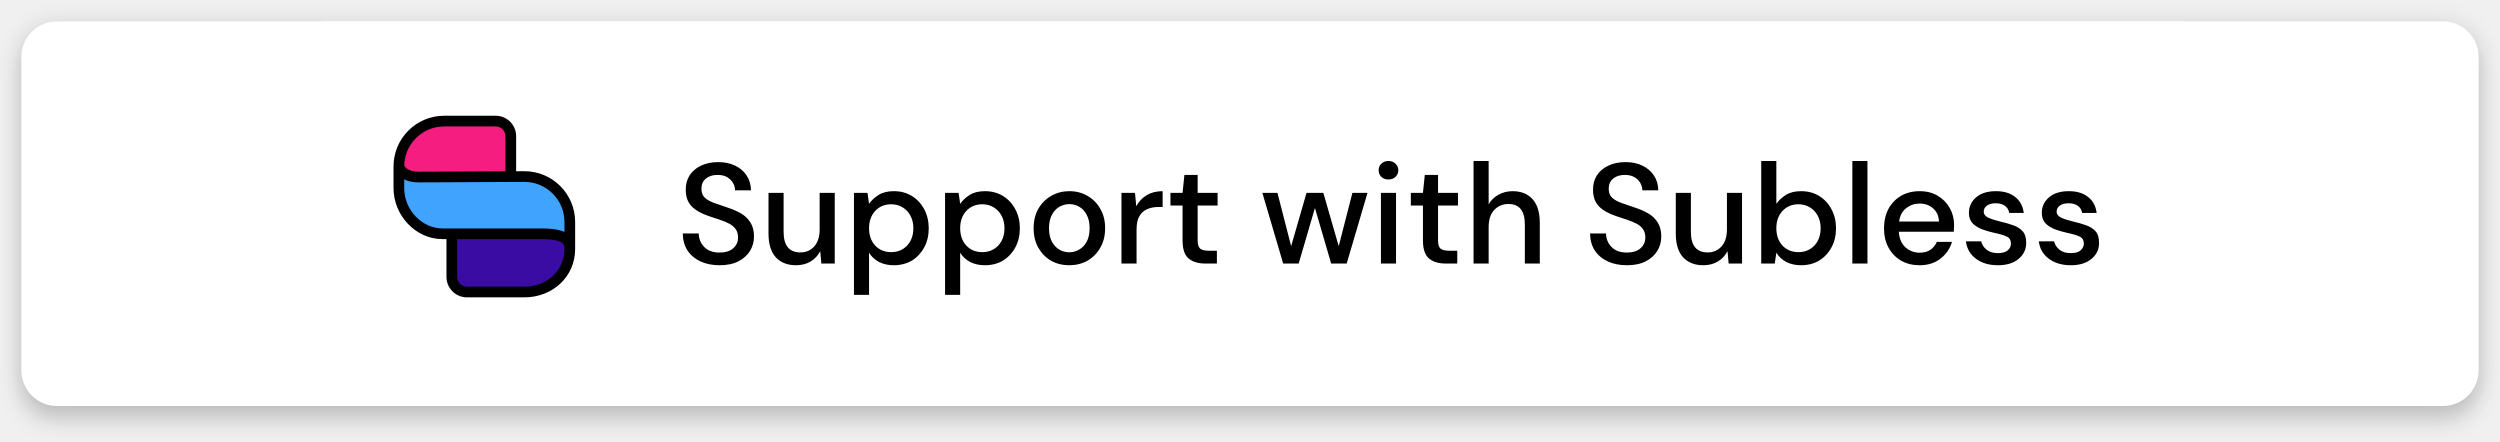
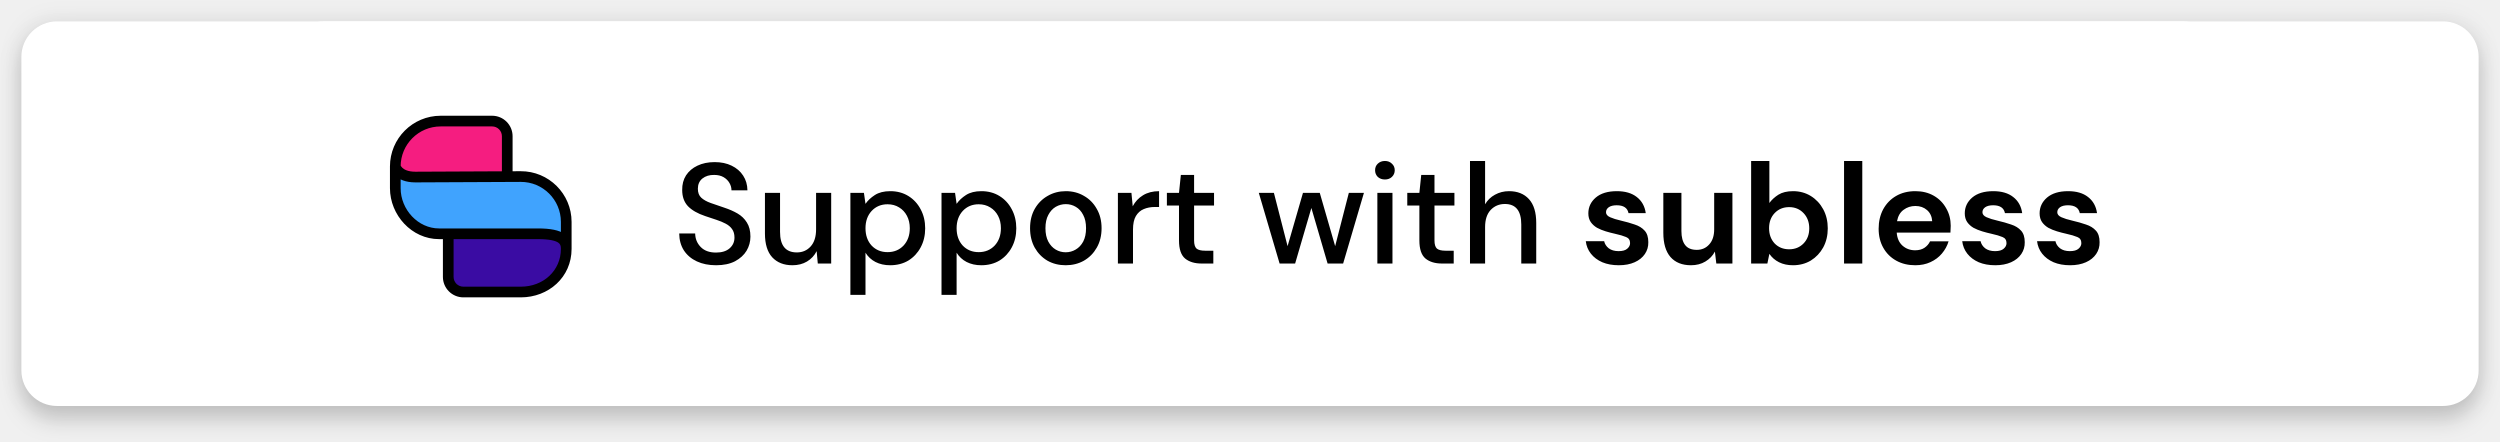
<svg xmlns="http://www.w3.org/2000/svg" width="351" height="62" viewBox="0 0 351 62" fill="none">
  <g filter="url(#filter0_dd_469_1550)">
    <rect x="3" y="3" width="345" height="54" rx="5" fill="white" />
-     <rect x="41" y="3" width="270" height="54" rx="5" fill="white" />
-     <path d="M63.645 37.788C63.645 39.445 64.989 40.788 66.645 40.788H73.96C76.944 40.788 79.362 38.369 79.362 35.385V32.93H65.398C64.43 32.93 63.645 33.714 63.645 34.682V37.788Z" fill="#3A0CA3" />
-     <path d="M56.425 24.858H74.173C77.156 24.858 79.575 27.277 79.575 30.261V32.717H61.828C58.844 32.717 56.425 30.298 56.425 27.314V24.858Z" fill="#40A3FE" />
-     <path d="M72.355 20.504C72.355 18.569 70.785 17 68.85 17H62.04C59.056 17 56.638 19.419 56.638 22.403V24.858H70.602C71.57 24.858 72.355 24.074 72.355 23.106V20.504Z" fill="#F51D80" />
-     <path d="M73.596 24.788L73.592 24.038L73.592 24.038L73.596 24.788ZM62.372 17.75H69.593V16.25H62.372V17.75ZM56.75 25.651V23.372H55.25V25.651H56.75ZM69.593 17.75C70.352 17.75 70.967 18.365 70.967 19.124H72.467C72.467 17.537 71.18 16.25 69.593 16.25V17.75ZM62.372 16.25C58.438 16.25 55.25 19.439 55.25 23.372H56.75C56.75 20.267 59.267 17.75 62.372 17.75V16.25ZM73.628 40.25H65.558V41.75H73.628V40.25ZM64.184 38.876V32.823H62.684V38.876H64.184ZM65.558 40.25C64.799 40.25 64.184 39.635 64.184 38.876H62.684C62.684 40.463 63.97 41.75 65.558 41.75V40.25ZM73.628 41.75C77.51 41.75 80.75 38.93 80.75 34.947H79.25C79.25 38.002 76.784 40.25 73.628 40.25V41.75ZM58.817 24.108C57.754 24.108 57.241 23.792 57 23.567C56.873 23.448 56.8 23.334 56.761 23.259C56.741 23.221 56.73 23.193 56.726 23.18C56.723 23.174 56.723 23.172 56.723 23.174C56.724 23.175 56.724 23.177 56.725 23.18C56.726 23.182 56.726 23.184 56.727 23.186C56.727 23.187 56.727 23.189 56.728 23.19C56.728 23.191 56.728 23.191 56.728 23.192C56.728 23.192 56.728 23.193 56.728 23.193C56.728 23.194 56.729 23.194 56 23.372C55.271 23.549 55.272 23.55 55.272 23.55C55.272 23.55 55.272 23.551 55.272 23.552C55.272 23.552 55.272 23.553 55.273 23.554C55.273 23.556 55.273 23.557 55.274 23.559C55.275 23.563 55.276 23.567 55.277 23.572C55.279 23.581 55.282 23.591 55.286 23.603C55.293 23.627 55.303 23.656 55.315 23.691C55.34 23.759 55.377 23.848 55.429 23.949C55.535 24.153 55.706 24.41 55.976 24.663C56.53 25.181 57.426 25.608 58.817 25.608V24.108ZM62.143 33.573H76.035V32.073H62.143V33.573ZM76.035 33.573C77.726 33.573 78.519 33.818 78.883 34.068C79.158 34.257 79.25 34.493 79.25 34.947H80.75C80.75 34.242 80.581 33.416 79.733 32.833C78.975 32.31 77.786 32.073 76.035 32.073V33.573ZM55.25 23.372V26.419H56.75V23.372H55.25ZM73.6 25.538C76.717 25.521 79.25 28.043 79.25 31.161H80.75C80.75 27.212 77.541 24.017 73.592 24.038L73.6 25.538ZM62.143 32.073C59.203 32.073 56.75 29.439 56.75 26.419H55.25C55.25 30.186 58.296 33.573 62.143 33.573V32.073ZM80.75 34.947V31.161H79.25V34.947H80.75ZM73.592 24.038C73.04 24.041 72.295 24.044 71.713 24.047L71.721 25.547C72.276 25.544 73.072 25.541 73.6 25.538L73.592 24.038ZM71.713 24.047C66.314 24.076 60.175 24.108 58.817 24.108V25.608C60.18 25.608 66.325 25.576 71.721 25.547L71.713 24.047ZM70.967 19.124V24.797H72.467V19.124H70.967Z" fill="black" />
-     <path d="M101.04 37.24C100.013 37.24 99.113 37.06 98.34 36.7C97.567 36.34 96.96 35.827 96.52 35.16C96.093 34.493 95.873 33.7 95.86 32.78H98.1C98.113 33.527 98.373 34.16 98.88 34.68C99.387 35.2 100.1 35.46 101.02 35.46C101.833 35.46 102.467 35.267 102.92 34.88C103.387 34.48 103.62 33.973 103.62 33.36C103.62 32.867 103.507 32.467 103.28 32.16C103.067 31.853 102.767 31.6 102.38 31.4C102.007 31.2 101.573 31.02 101.08 30.86C100.587 30.7 100.067 30.527 99.52 30.34C98.44 29.98 97.627 29.513 97.08 28.94C96.547 28.367 96.28 27.613 96.28 26.68C96.267 25.893 96.447 25.207 96.82 24.62C97.207 24.033 97.74 23.58 98.42 23.26C99.113 22.927 99.92 22.76 100.84 22.76C101.747 22.76 102.54 22.927 103.22 23.26C103.913 23.593 104.453 24.06 104.84 24.66C105.227 25.247 105.427 25.933 105.44 26.72H103.2C103.2 26.36 103.107 26.02 102.92 25.7C102.733 25.367 102.46 25.093 102.1 24.88C101.74 24.667 101.3 24.56 100.78 24.56C100.113 24.547 99.56 24.713 99.12 25.06C98.693 25.407 98.48 25.887 98.48 26.5C98.48 27.047 98.64 27.467 98.96 27.76C99.28 28.053 99.72 28.3 100.28 28.5C100.84 28.687 101.48 28.907 102.2 29.16C102.893 29.387 103.513 29.66 104.06 29.98C104.607 30.3 105.04 30.72 105.36 31.24C105.693 31.76 105.86 32.42 105.86 33.22C105.86 33.927 105.68 34.587 105.32 35.2C104.96 35.8 104.42 36.293 103.7 36.68C102.98 37.053 102.093 37.24 101.04 37.24ZM111.758 37.24C110.558 37.24 109.611 36.867 108.918 36.12C108.238 35.373 107.898 34.26 107.898 32.78V27.08H110.018V32.56C110.018 34.48 110.804 35.44 112.378 35.44C113.164 35.44 113.811 35.16 114.318 34.6C114.824 34.04 115.078 33.24 115.078 32.2V27.08H117.198V37H115.318L115.158 35.26C114.851 35.873 114.398 36.36 113.798 36.72C113.211 37.067 112.531 37.24 111.758 37.24ZM119.895 41.4V27.08H121.795L122.015 28.62C122.335 28.153 122.775 27.74 123.335 27.38C123.895 27.02 124.615 26.84 125.495 26.84C126.455 26.84 127.301 27.067 128.035 27.52C128.768 27.973 129.341 28.593 129.755 29.38C130.181 30.167 130.395 31.06 130.395 32.06C130.395 33.06 130.181 33.953 129.755 34.74C129.341 35.513 128.768 36.127 128.035 36.58C127.301 37.02 126.448 37.24 125.475 37.24C124.701 37.24 124.015 37.087 123.415 36.78C122.828 36.473 122.361 36.04 122.015 35.48V41.4H119.895ZM125.115 35.4C126.021 35.4 126.768 35.093 127.355 34.48C127.941 33.853 128.235 33.04 128.235 32.04C128.235 31.387 128.101 30.807 127.835 30.3C127.568 29.793 127.201 29.4 126.735 29.12C126.268 28.827 125.728 28.68 125.115 28.68C124.208 28.68 123.461 28.993 122.875 29.62C122.301 30.247 122.015 31.053 122.015 32.04C122.015 33.04 122.301 33.853 122.875 34.48C123.461 35.093 124.208 35.4 125.115 35.4ZM132.688 41.4V27.08H134.588L134.808 28.62C135.128 28.153 135.568 27.74 136.128 27.38C136.688 27.02 137.408 26.84 138.288 26.84C139.248 26.84 140.094 27.067 140.828 27.52C141.561 27.973 142.134 28.593 142.548 29.38C142.974 30.167 143.188 31.06 143.188 32.06C143.188 33.06 142.974 33.953 142.548 34.74C142.134 35.513 141.561 36.127 140.828 36.58C140.094 37.02 139.241 37.24 138.268 37.24C137.494 37.24 136.808 37.087 136.208 36.78C135.621 36.473 135.154 36.04 134.808 35.48V41.4H132.688ZM137.908 35.4C138.814 35.4 139.561 35.093 140.148 34.48C140.734 33.853 141.028 33.04 141.028 32.04C141.028 31.387 140.894 30.807 140.628 30.3C140.361 29.793 139.994 29.4 139.528 29.12C139.061 28.827 138.521 28.68 137.908 28.68C137.001 28.68 136.254 28.993 135.668 29.62C135.094 30.247 134.808 31.053 134.808 32.04C134.808 33.04 135.094 33.853 135.668 34.48C136.254 35.093 137.001 35.4 137.908 35.4ZM150.121 37.24C149.174 37.24 148.321 37.027 147.561 36.6C146.814 36.16 146.221 35.553 145.781 34.78C145.341 33.993 145.121 33.08 145.121 32.04C145.121 31 145.341 30.093 145.781 29.32C146.234 28.533 146.841 27.927 147.601 27.5C148.361 27.06 149.207 26.84 150.141 26.84C151.087 26.84 151.934 27.06 152.681 27.5C153.441 27.927 154.041 28.533 154.481 29.32C154.934 30.093 155.161 31 155.161 32.04C155.161 33.08 154.934 33.993 154.481 34.78C154.041 35.553 153.441 36.16 152.681 36.6C151.921 37.027 151.067 37.24 150.121 37.24ZM150.121 35.42C150.627 35.42 151.094 35.293 151.521 35.04C151.961 34.787 152.314 34.413 152.581 33.92C152.847 33.413 152.981 32.787 152.981 32.04C152.981 31.293 152.847 30.673 152.581 30.18C152.327 29.673 151.981 29.293 151.541 29.04C151.114 28.787 150.647 28.66 150.141 28.66C149.634 28.66 149.161 28.787 148.721 29.04C148.294 29.293 147.947 29.673 147.681 30.18C147.414 30.673 147.281 31.293 147.281 32.04C147.281 32.787 147.414 33.413 147.681 33.92C147.947 34.413 148.294 34.787 148.721 35.04C149.147 35.293 149.614 35.42 150.121 35.42ZM157.453 37V27.08H159.353L159.533 28.96C159.88 28.307 160.36 27.793 160.973 27.42C161.6 27.033 162.353 26.84 163.233 26.84V29.06H162.653C162.067 29.06 161.54 29.16 161.073 29.36C160.62 29.547 160.253 29.873 159.973 30.34C159.707 30.793 159.573 31.427 159.573 32.24V37H157.453ZM169.211 37C168.238 37 167.464 36.767 166.891 36.3C166.318 35.82 166.031 34.973 166.031 33.76V28.86H164.331V27.08H166.031L166.291 24.56H168.151V27.08H170.951V28.86H168.151V33.76C168.151 34.307 168.264 34.687 168.491 34.9C168.731 35.1 169.138 35.2 169.711 35.2H170.851V37H169.211ZM180.156 37L177.236 27.08H179.356L181.276 34.56L183.436 27.08H185.796L187.956 34.56L189.876 27.08H191.996L189.076 37H186.896L184.616 29.2L182.336 37H180.156ZM194.942 25.2C194.542 25.2 194.209 25.08 193.942 24.84C193.689 24.587 193.562 24.273 193.562 23.9C193.562 23.527 193.689 23.22 193.942 22.98C194.209 22.727 194.542 22.6 194.942 22.6C195.342 22.6 195.669 22.727 195.922 22.98C196.189 23.22 196.322 23.527 196.322 23.9C196.322 24.273 196.189 24.587 195.922 24.84C195.669 25.08 195.342 25.2 194.942 25.2ZM193.882 37V27.08H196.002V37H193.882ZM202.961 37C201.988 37 201.214 36.767 200.641 36.3C200.068 35.82 199.781 34.973 199.781 33.76V28.86H198.081V27.08H199.781L200.041 24.56H201.901V27.08H204.701V28.86H201.901V33.76C201.901 34.307 202.014 34.687 202.241 34.9C202.481 35.1 202.888 35.2 203.461 35.2H204.601V37H202.961ZM206.887 37V22.6H209.007V28.68C209.34 28.107 209.8 27.66 210.387 27.34C210.987 27.007 211.647 26.84 212.367 26.84C213.554 26.84 214.487 27.213 215.167 27.96C215.847 28.707 216.187 29.82 216.187 31.3V37H214.087V31.52C214.087 29.6 213.32 28.64 211.787 28.64C210.987 28.64 210.32 28.92 209.787 29.48C209.267 30.04 209.007 30.84 209.007 31.88V37H206.887ZM228.423 37.24C227.396 37.24 226.496 37.06 225.723 36.7C224.949 36.34 224.343 35.827 223.903 35.16C223.476 34.493 223.256 33.7 223.243 32.78H225.483C225.496 33.527 225.756 34.16 226.263 34.68C226.769 35.2 227.483 35.46 228.403 35.46C229.216 35.46 229.849 35.267 230.303 34.88C230.769 34.48 231.003 33.973 231.003 33.36C231.003 32.867 230.889 32.467 230.663 32.16C230.449 31.853 230.149 31.6 229.763 31.4C229.389 31.2 228.956 31.02 228.463 30.86C227.969 30.7 227.449 30.527 226.903 30.34C225.823 29.98 225.009 29.513 224.463 28.94C223.929 28.367 223.663 27.613 223.663 26.68C223.649 25.893 223.829 25.207 224.203 24.62C224.589 24.033 225.123 23.58 225.803 23.26C226.496 22.927 227.303 22.76 228.223 22.76C229.129 22.76 229.923 22.927 230.603 23.26C231.296 23.593 231.836 24.06 232.223 24.66C232.609 25.247 232.809 25.933 232.823 26.72H230.583C230.583 26.36 230.489 26.02 230.303 25.7C230.116 25.367 229.843 25.093 229.483 24.88C229.123 24.667 228.683 24.56 228.163 24.56C227.496 24.547 226.943 24.713 226.503 25.06C226.076 25.407 225.863 25.887 225.863 26.5C225.863 27.047 226.023 27.467 226.343 27.76C226.663 28.053 227.103 28.3 227.663 28.5C228.223 28.687 228.863 28.907 229.583 29.16C230.276 29.387 230.896 29.66 231.443 29.98C231.989 30.3 232.423 30.72 232.743 31.24C233.076 31.76 233.243 32.42 233.243 33.22C233.243 33.927 233.063 34.587 232.703 35.2C232.343 35.8 231.803 36.293 231.083 36.68C230.363 37.053 229.476 37.24 228.423 37.24ZM239.141 37.24C237.941 37.24 236.994 36.867 236.301 36.12C235.621 35.373 235.281 34.26 235.281 32.78V27.08H237.401V32.56C237.401 34.48 238.187 35.44 239.761 35.44C240.547 35.44 241.194 35.16 241.701 34.6C242.207 34.04 242.461 33.24 242.461 32.2V27.08H244.581V37H242.701L242.541 35.26C242.234 35.873 241.781 36.36 241.181 36.72C240.594 37.067 239.914 37.24 239.141 37.24ZM252.858 37.24C252.084 37.24 251.398 37.087 250.798 36.78C250.211 36.473 249.744 36.04 249.398 35.48L249.178 37H247.278V22.6H249.398V28.62C249.718 28.153 250.158 27.74 250.718 27.38C251.278 27.02 251.998 26.84 252.878 26.84C253.838 26.84 254.684 27.067 255.418 27.52C256.151 27.973 256.724 28.593 257.138 29.38C257.564 30.167 257.778 31.06 257.778 32.06C257.778 33.06 257.564 33.953 257.138 34.74C256.724 35.513 256.151 36.127 255.418 36.58C254.684 37.02 253.831 37.24 252.858 37.24ZM252.498 35.4C253.404 35.4 254.151 35.093 254.738 34.48C255.324 33.853 255.618 33.04 255.618 32.04C255.618 31.387 255.484 30.807 255.218 30.3C254.951 29.793 254.584 29.4 254.118 29.12C253.651 28.827 253.111 28.68 252.498 28.68C251.591 28.68 250.844 28.993 250.258 29.62C249.684 30.247 249.398 31.053 249.398 32.04C249.398 33.04 249.684 33.853 250.258 34.48C250.844 35.093 251.591 35.4 252.498 35.4ZM260.07 37V22.6H262.19V37H260.07ZM269.515 37.24C268.542 37.24 267.675 37.027 266.915 36.6C266.168 36.16 265.582 35.553 265.155 34.78C264.728 34.007 264.515 33.107 264.515 32.08C264.515 31.04 264.722 30.127 265.135 29.34C265.562 28.553 266.148 27.94 266.895 27.5C267.655 27.06 268.535 26.84 269.535 26.84C270.508 26.84 271.355 27.06 272.075 27.5C272.795 27.927 273.355 28.5 273.755 29.22C274.155 29.94 274.355 30.733 274.355 31.6C274.355 31.733 274.348 31.88 274.335 32.04C274.335 32.187 274.328 32.353 274.315 32.54H266.595C266.662 33.5 266.975 34.233 267.535 34.74C268.108 35.233 268.768 35.48 269.515 35.48C270.115 35.48 270.615 35.347 271.015 35.08C271.428 34.8 271.735 34.427 271.935 33.96H274.055C273.788 34.893 273.255 35.673 272.455 36.3C271.668 36.927 270.688 37.24 269.515 37.24ZM269.515 28.58C268.808 28.58 268.182 28.793 267.635 29.22C267.088 29.633 266.755 30.26 266.635 31.1H272.235C272.195 30.327 271.922 29.713 271.415 29.26C270.908 28.807 270.275 28.58 269.515 28.58ZM280.515 37.24C279.262 37.24 278.228 36.933 277.415 36.32C276.602 35.707 276.135 34.893 276.015 33.88H278.155C278.262 34.333 278.515 34.727 278.915 35.06C279.315 35.38 279.842 35.54 280.495 35.54C281.135 35.54 281.602 35.407 281.895 35.14C282.188 34.873 282.335 34.567 282.335 34.22C282.335 33.713 282.128 33.373 281.715 33.2C281.315 33.013 280.755 32.847 280.035 32.7C279.475 32.58 278.915 32.42 278.355 32.22C277.808 32.02 277.348 31.74 276.975 31.38C276.615 31.007 276.435 30.507 276.435 29.88C276.435 29.013 276.768 28.293 277.435 27.72C278.102 27.133 279.035 26.84 280.235 26.84C281.342 26.84 282.235 27.107 282.915 27.64C283.608 28.173 284.015 28.927 284.135 29.9H282.095C282.028 29.473 281.828 29.14 281.495 28.9C281.175 28.66 280.742 28.54 280.195 28.54C279.662 28.54 279.248 28.653 278.955 28.88C278.662 29.093 278.515 29.373 278.515 29.72C278.515 30.067 278.715 30.34 279.115 30.54C279.528 30.74 280.068 30.92 280.735 31.08C281.402 31.227 282.015 31.4 282.575 31.6C283.148 31.787 283.608 32.067 283.955 32.44C284.302 32.813 284.475 33.36 284.475 34.08C284.488 34.987 284.135 35.74 283.415 36.34C282.708 36.94 281.742 37.24 280.515 37.24ZM290.749 37.24C289.496 37.24 288.463 36.933 287.649 36.32C286.836 35.707 286.369 34.893 286.249 33.88H288.389C288.496 34.333 288.749 34.727 289.149 35.06C289.549 35.38 290.076 35.54 290.729 35.54C291.369 35.54 291.836 35.407 292.129 35.14C292.423 34.873 292.569 34.567 292.569 34.22C292.569 33.713 292.363 33.373 291.949 33.2C291.549 33.013 290.989 32.847 290.269 32.7C289.709 32.58 289.149 32.42 288.589 32.22C288.043 32.02 287.583 31.74 287.209 31.38C286.849 31.007 286.669 30.507 286.669 29.88C286.669 29.013 287.003 28.293 287.669 27.72C288.336 27.133 289.269 26.84 290.469 26.84C291.576 26.84 292.469 27.107 293.149 27.64C293.843 28.173 294.249 28.927 294.369 29.9H292.329C292.263 29.473 292.063 29.14 291.729 28.9C291.409 28.66 290.976 28.54 290.429 28.54C289.896 28.54 289.483 28.653 289.189 28.88C288.896 29.093 288.749 29.373 288.749 29.72C288.749 30.067 288.949 30.34 289.349 30.54C289.763 30.74 290.303 30.92 290.969 31.08C291.636 31.227 292.249 31.4 292.809 31.6C293.383 31.787 293.843 32.067 294.189 32.44C294.536 32.813 294.709 33.36 294.709 34.08C294.723 34.987 294.369 35.74 293.649 36.34C292.943 36.94 291.976 37.24 290.749 37.24Z" fill="black" />
+     <rect x="40.5" y="3" width="271" height="54" rx="5" fill="white" />
+     <path d="M63.145 37.788C63.145 39.445 64.489 40.788 66.145 40.788H73.46C76.444 40.788 78.862 38.369 78.862 35.385V32.93H64.898C63.93 32.93 63.145 33.714 63.145 34.682V37.788Z" fill="#3A0CA3" />
+     <path d="M55.925 24.858H73.673C76.656 24.858 79.075 27.277 79.075 30.261V32.717H61.328C58.344 32.717 55.925 30.298 55.925 27.314V24.858Z" fill="#40A3FE" />
+     <path d="M71.855 20.504C71.855 18.569 70.285 17 68.35 17H61.54C58.556 17 56.138 19.419 56.138 22.403V24.858H70.102C71.07 24.858 71.855 24.074 71.855 23.106V20.504Z" fill="#F51D80" />
+     <path d="M73.096 24.788L73.092 24.038L73.096 24.788ZM61.872 17.75H69.093V16.25H61.872V17.75ZM56.25 25.651V23.372H54.75V25.651H56.25ZM69.093 17.75C69.852 17.75 70.467 18.365 70.467 19.124H71.967C71.967 17.537 70.68 16.25 69.093 16.25V17.75ZM61.872 16.25C57.938 16.25 54.75 19.439 54.75 23.372H56.25C56.25 20.267 58.767 17.75 61.872 17.75V16.25ZM73.128 40.25H65.058V41.75H73.128V40.25ZM63.684 38.876V32.823H62.184V38.876H63.684ZM65.058 40.25C64.299 40.25 63.684 39.635 63.684 38.876H62.184C62.184 40.463 63.47 41.75 65.058 41.75V40.25ZM73.128 41.75C77.01 41.75 80.25 38.93 80.25 34.947H78.75C78.75 38.002 76.284 40.25 73.128 40.25V41.75ZM58.317 24.108C57.254 24.108 56.741 23.792 56.5 23.567C56.373 23.448 56.3 23.334 56.261 23.259C56.241 23.221 56.23 23.193 56.226 23.18C56.223 23.174 56.223 23.172 56.223 23.174C56.224 23.175 56.224 23.177 56.225 23.18C56.226 23.182 56.226 23.184 56.227 23.186C56.227 23.187 56.227 23.189 56.228 23.19C56.228 23.191 56.228 23.191 56.228 23.192C56.228 23.192 56.228 23.193 56.228 23.193C56.228 23.194 56.229 23.194 55.5 23.372C54.771 23.549 54.772 23.55 54.772 23.55C54.772 23.55 54.772 23.551 54.772 23.552C54.772 23.552 54.772 23.553 54.773 23.554C54.773 23.556 54.773 23.557 54.774 23.559C54.775 23.563 54.776 23.567 54.777 23.572C54.779 23.581 54.782 23.591 54.786 23.603C54.793 23.627 54.803 23.656 54.815 23.691C54.84 23.759 54.877 23.848 54.929 23.949C55.035 24.153 55.206 24.41 55.476 24.663C56.03 25.181 56.926 25.608 58.317 25.608V24.108ZM61.643 33.573H75.535V32.073H61.643V33.573ZM75.535 33.573C77.226 33.573 78.019 33.818 78.383 34.068C78.658 34.257 78.75 34.493 78.75 34.947H80.25C80.25 34.242 80.081 33.416 79.233 32.833C78.475 32.31 77.286 32.073 75.535 32.073V33.573ZM54.75 23.372V26.419H56.25V23.372H54.75ZM73.1 25.538C76.217 25.521 78.75 28.043 78.75 31.161H80.25C80.25 27.212 77.041 24.017 73.092 24.038L73.1 25.538ZM61.643 32.073C58.703 32.073 56.25 29.439 56.25 26.419H54.75C54.75 30.186 57.796 33.573 61.643 33.573V32.073ZM80.25 34.947V31.161H78.75V34.947H80.25ZM73.092 24.038C72.54 24.041 71.795 24.044 71.213 24.047L71.221 25.547C71.776 25.544 72.572 25.541 73.1 25.538L73.092 24.038ZM71.213 24.047C65.814 24.076 59.675 24.108 58.317 24.108V25.608C59.68 25.608 65.825 25.576 71.221 25.547L71.213 24.047ZM70.467 19.124V24.797H71.967V19.124H70.467Z" fill="black" />
+     <path d="M100.54 37.24C99.513 37.24 98.613 37.06 97.84 36.7C97.067 36.34 96.46 35.827 96.02 35.16C95.593 34.493 95.373 33.7 95.36 32.78H97.6C97.613 33.527 97.873 34.16 98.38 34.68C98.887 35.2 99.6 35.46 100.52 35.46C101.333 35.46 101.967 35.267 102.42 34.88C102.887 34.48 103.12 33.973 103.12 33.36C103.12 32.867 103.007 32.467 102.78 32.16C102.567 31.853 102.267 31.6 101.88 31.4C101.507 31.2 101.073 31.02 100.58 30.86C100.087 30.7 99.567 30.527 99.02 30.34C97.94 29.98 97.127 29.513 96.58 28.94C96.047 28.367 95.78 27.613 95.78 26.68C95.767 25.893 95.947 25.207 96.32 24.62C96.707 24.033 97.24 23.58 97.92 23.26C98.613 22.927 99.42 22.76 100.34 22.76C101.247 22.76 102.04 22.927 102.72 23.26C103.413 23.593 103.953 24.06 104.34 24.66C104.727 25.247 104.927 25.933 104.94 26.72H102.7C102.7 26.36 102.607 26.02 102.42 25.7C102.233 25.367 101.96 25.093 101.6 24.88C101.24 24.667 100.8 24.56 100.28 24.56C99.613 24.547 99.06 24.713 98.62 25.06C98.193 25.407 97.98 25.887 97.98 26.5C97.98 27.047 98.14 27.467 98.46 27.76C98.78 28.053 99.22 28.3 99.78 28.5C100.34 28.687 100.98 28.907 101.7 29.16C102.393 29.387 103.013 29.66 103.56 29.98C104.107 30.3 104.54 30.72 104.86 31.24C105.193 31.76 105.36 32.42 105.36 33.22C105.36 33.927 105.18 34.587 104.82 35.2C104.46 35.8 103.92 36.293 103.2 36.68C102.48 37.053 101.593 37.24 100.54 37.24ZM111.258 37.24C110.058 37.24 109.111 36.867 108.418 36.12C107.738 35.373 107.398 34.26 107.398 32.78V27.08H109.518V32.56C109.518 34.48 110.304 35.44 111.878 35.44C112.664 35.44 113.311 35.16 113.818 34.6C114.324 34.04 114.578 33.24 114.578 32.2V27.08H116.698V37H114.818L114.658 35.26C114.351 35.873 113.898 36.36 113.298 36.72C112.711 37.067 112.031 37.24 111.258 37.24ZM119.395 41.4V27.08H121.295L121.515 28.62C121.835 28.153 122.275 27.74 122.835 27.38C123.395 27.02 124.115 26.84 124.995 26.84C125.955 26.84 126.801 27.067 127.535 27.52C128.268 27.973 128.841 28.593 129.255 29.38C129.681 30.167 129.895 31.06 129.895 32.06C129.895 33.06 129.681 33.953 129.255 34.74C128.841 35.513 128.268 36.127 127.535 36.58C126.801 37.02 125.948 37.24 124.975 37.24C124.201 37.24 123.515 37.087 122.915 36.78C122.328 36.473 121.861 36.04 121.515 35.48V41.4H119.395ZM124.615 35.4C125.521 35.4 126.268 35.093 126.855 34.48C127.441 33.853 127.735 33.04 127.735 32.04C127.735 31.387 127.601 30.807 127.335 30.3C127.068 29.793 126.701 29.4 126.235 29.12C125.768 28.827 125.228 28.68 124.615 28.68C123.708 28.68 122.961 28.993 122.375 29.62C121.801 30.247 121.515 31.053 121.515 32.04C121.515 33.04 121.801 33.853 122.375 34.48C122.961 35.093 123.708 35.4 124.615 35.4ZM132.188 41.4V27.08H134.088L134.308 28.62C134.628 28.153 135.068 27.74 135.628 27.38C136.188 27.02 136.908 26.84 137.788 26.84C138.748 26.84 139.594 27.067 140.328 27.52C141.061 27.973 141.634 28.593 142.048 29.38C142.474 30.167 142.688 31.06 142.688 32.06C142.688 33.06 142.474 33.953 142.048 34.74C141.634 35.513 141.061 36.127 140.328 36.58C139.594 37.02 138.741 37.24 137.768 37.24C136.994 37.24 136.308 37.087 135.708 36.78C135.121 36.473 134.654 36.04 134.308 35.48V41.4H132.188ZM137.408 35.4C138.314 35.4 139.061 35.093 139.648 34.48C140.234 33.853 140.528 33.04 140.528 32.04C140.528 31.387 140.394 30.807 140.128 30.3C139.861 29.793 139.494 29.4 139.028 29.12C138.561 28.827 138.021 28.68 137.408 28.68C136.501 28.68 135.754 28.993 135.168 29.62C134.594 30.247 134.308 31.053 134.308 32.04C134.308 33.04 134.594 33.853 135.168 34.48C135.754 35.093 136.501 35.4 137.408 35.4ZM149.621 37.24C148.674 37.24 147.821 37.027 147.061 36.6C146.314 36.16 145.721 35.553 145.281 34.78C144.841 33.993 144.621 33.08 144.621 32.04C144.621 31 144.841 30.093 145.281 29.32C145.734 28.533 146.341 27.927 147.101 27.5C147.861 27.06 148.707 26.84 149.641 26.84C150.587 26.84 151.434 27.06 152.181 27.5C152.941 27.927 153.541 28.533 153.981 29.32C154.434 30.093 154.661 31 154.661 32.04C154.661 33.08 154.434 33.993 153.981 34.78C153.541 35.553 152.941 36.16 152.181 36.6C151.421 37.027 150.567 37.24 149.621 37.24ZM149.621 35.42C150.127 35.42 150.594 35.293 151.021 35.04C151.461 34.787 151.814 34.413 152.081 33.92C152.347 33.413 152.481 32.787 152.481 32.04C152.481 31.293 152.347 30.673 152.081 30.18C151.827 29.673 151.481 29.293 151.041 29.04C150.614 28.787 150.147 28.66 149.641 28.66C149.134 28.66 148.661 28.787 148.221 29.04C147.794 29.293 147.447 29.673 147.181 30.18C146.914 30.673 146.781 31.293 146.781 32.04C146.781 32.787 146.914 33.413 147.181 33.92C147.447 34.413 147.794 34.787 148.221 35.04C148.647 35.293 149.114 35.42 149.621 35.42ZM156.953 37V27.08H158.853L159.033 28.96C159.38 28.307 159.86 27.793 160.473 27.42C161.1 27.033 161.853 26.84 162.733 26.84V29.06H162.153C161.567 29.06 161.04 29.16 160.573 29.36C160.12 29.547 159.753 29.873 159.473 30.34C159.207 30.793 159.073 31.427 159.073 32.24V37H156.953ZM168.711 37C167.738 37 166.964 36.767 166.391 36.3C165.818 35.82 165.531 34.973 165.531 33.76V28.86H163.831V27.08H165.531L165.791 24.56H167.651V27.08H170.451V28.86H167.651V33.76C167.651 34.307 167.764 34.687 167.991 34.9C168.231 35.1 168.638 35.2 169.211 35.2H170.351V37H168.711ZM179.656 37L176.736 27.08H178.856L180.776 34.56L182.936 27.08H185.296L187.456 34.56L189.376 27.08H191.496L188.576 37H186.396L184.116 29.2L181.836 37H179.656ZM194.442 25.2C194.042 25.2 193.709 25.08 193.442 24.84C193.189 24.587 193.062 24.273 193.062 23.9C193.062 23.527 193.189 23.22 193.442 22.98C193.709 22.727 194.042 22.6 194.442 22.6C194.842 22.6 195.169 22.727 195.422 22.98C195.689 23.22 195.822 23.527 195.822 23.9C195.822 24.273 195.689 24.587 195.422 24.84C195.169 25.08 194.842 25.2 194.442 25.2ZM193.382 37V27.08H195.502V37H193.382ZM202.461 37C201.488 37 200.714 36.767 200.141 36.3C199.568 35.82 199.281 34.973 199.281 33.76V28.86H197.581V27.08H199.281L199.541 24.56H201.401V27.08H204.201V28.86H201.401V33.76C201.401 34.307 201.514 34.687 201.741 34.9C201.981 35.1 202.388 35.2 202.961 35.2H204.101V37H202.461ZM206.387 37V22.6H208.507V28.68C208.84 28.107 209.3 27.66 209.887 27.34C210.487 27.007 211.147 26.84 211.867 26.84C213.054 26.84 213.987 27.213 214.667 27.96C215.347 28.707 215.687 29.82 215.687 31.3V37H213.587V31.52C213.587 29.6 212.82 28.64 211.287 28.64C210.487 28.64 209.82 28.92 209.287 29.48C208.767 30.04 208.507 30.84 208.507 31.88V37H206.387ZM227.283 37.24C226.403 37.24 225.629 37.1 224.963 36.82C224.296 36.527 223.763 36.127 223.363 35.62C222.963 35.113 222.723 34.527 222.643 33.86H225.223C225.303 34.247 225.516 34.58 225.863 34.86C226.223 35.127 226.683 35.26 227.243 35.26C227.803 35.26 228.209 35.147 228.463 34.92C228.729 34.693 228.863 34.433 228.863 34.14C228.863 33.713 228.676 33.427 228.303 33.28C227.929 33.12 227.409 32.967 226.743 32.82C226.316 32.727 225.883 32.613 225.443 32.48C225.003 32.347 224.596 32.18 224.223 31.98C223.863 31.767 223.569 31.5 223.343 31.18C223.116 30.847 223.003 30.44 223.003 29.96C223.003 29.08 223.349 28.34 224.043 27.74C224.749 27.14 225.736 26.84 227.003 26.84C228.176 26.84 229.109 27.113 229.803 27.66C230.509 28.207 230.929 28.96 231.063 29.92H228.643C228.496 29.187 227.943 28.82 226.983 28.82C226.503 28.82 226.129 28.913 225.863 29.1C225.609 29.287 225.483 29.52 225.483 29.8C225.483 30.093 225.676 30.327 226.063 30.5C226.449 30.673 226.963 30.833 227.603 30.98C228.296 31.14 228.929 31.32 229.503 31.52C230.089 31.707 230.556 31.993 230.903 32.38C231.249 32.753 231.423 33.293 231.423 34C231.436 34.613 231.276 35.167 230.943 35.66C230.609 36.153 230.129 36.54 229.503 36.82C228.876 37.1 228.136 37.24 227.283 37.24ZM237.411 37.24C236.171 37.24 235.211 36.853 234.531 36.08C233.864 35.307 233.531 34.173 233.531 32.68V27.08H236.071V32.44C236.071 33.293 236.244 33.947 236.591 34.4C236.937 34.853 237.484 35.08 238.231 35.08C238.937 35.08 239.517 34.827 239.971 34.32C240.437 33.813 240.671 33.107 240.671 32.2V27.08H243.231V37H240.971L240.771 35.32C240.464 35.907 240.017 36.373 239.431 36.72C238.857 37.067 238.184 37.24 237.411 37.24ZM251.739 37.24C250.992 37.24 250.339 37.1 249.779 36.82C249.219 36.54 248.765 36.147 248.419 35.64L248.139 37H245.859V22.6H248.419V28.5C248.739 28.06 249.159 27.673 249.679 27.34C250.212 27.007 250.899 26.84 251.739 26.84C252.672 26.84 253.505 27.067 254.239 27.52C254.972 27.973 255.552 28.593 255.979 29.38C256.405 30.167 256.619 31.06 256.619 32.06C256.619 33.06 256.405 33.953 255.979 34.74C255.552 35.513 254.972 36.127 254.239 36.58C253.505 37.02 252.672 37.24 251.739 37.24ZM251.199 35C252.012 35 252.685 34.727 253.219 34.18C253.752 33.633 254.019 32.927 254.019 32.06C254.019 31.193 253.752 30.48 253.219 29.92C252.685 29.36 252.012 29.08 251.199 29.08C250.372 29.08 249.692 29.36 249.159 29.92C248.639 30.467 248.379 31.173 248.379 32.04C248.379 32.907 248.639 33.62 249.159 34.18C249.692 34.727 250.372 35 251.199 35ZM258.905 37V22.6H261.465V37H258.905ZM268.901 37.24C267.901 37.24 267.015 37.027 266.241 36.6C265.468 36.173 264.861 35.573 264.421 34.8C263.981 34.027 263.761 33.133 263.761 32.12C263.761 31.093 263.975 30.18 264.401 29.38C264.841 28.58 265.441 27.96 266.201 27.52C266.975 27.067 267.881 26.84 268.921 26.84C269.895 26.84 270.755 27.053 271.501 27.48C272.248 27.907 272.828 28.493 273.241 29.24C273.668 29.973 273.881 30.793 273.881 31.7C273.881 31.847 273.875 32 273.861 32.16C273.861 32.32 273.855 32.487 273.841 32.66H266.301C266.355 33.433 266.621 34.04 267.101 34.48C267.595 34.92 268.188 35.14 268.881 35.14C269.401 35.14 269.835 35.027 270.181 34.8C270.541 34.56 270.808 34.253 270.981 33.88H273.581C273.395 34.507 273.081 35.08 272.641 35.6C272.215 36.107 271.681 36.507 271.041 36.8C270.415 37.093 269.701 37.24 268.901 37.24ZM268.921 28.92C268.295 28.92 267.741 29.1 267.261 29.46C266.781 29.807 266.475 30.34 266.341 31.06H271.281C271.241 30.407 271.001 29.887 270.561 29.5C270.121 29.113 269.575 28.92 268.921 28.92ZM280.134 37.24C279.254 37.24 278.481 37.1 277.814 36.82C277.148 36.527 276.614 36.127 276.214 35.62C275.814 35.113 275.574 34.527 275.494 33.86H278.074C278.154 34.247 278.368 34.58 278.714 34.86C279.074 35.127 279.534 35.26 280.094 35.26C280.654 35.26 281.061 35.147 281.314 34.92C281.581 34.693 281.714 34.433 281.714 34.14C281.714 33.713 281.528 33.427 281.154 33.28C280.781 33.12 280.261 32.967 279.594 32.82C279.168 32.727 278.734 32.613 278.294 32.48C277.854 32.347 277.448 32.18 277.074 31.98C276.714 31.767 276.421 31.5 276.194 31.18C275.968 30.847 275.854 30.44 275.854 29.96C275.854 29.08 276.201 28.34 276.894 27.74C277.601 27.14 278.588 26.84 279.854 26.84C281.028 26.84 281.961 27.113 282.654 27.66C283.361 28.207 283.781 28.96 283.914 29.92H281.494C281.348 29.187 280.794 28.82 279.834 28.82C279.354 28.82 278.981 28.913 278.714 29.1C278.461 29.287 278.334 29.52 278.334 29.8C278.334 30.093 278.528 30.327 278.914 30.5C279.301 30.673 279.814 30.833 280.454 30.98C281.148 31.14 281.781 31.32 282.354 31.52C282.941 31.707 283.408 31.993 283.754 32.38C284.101 32.753 284.274 33.293 284.274 34C284.288 34.613 284.128 35.167 283.794 35.66C283.461 36.153 282.981 36.54 282.354 36.82C281.728 37.1 280.988 37.24 280.134 37.24ZM290.642 37.24C289.762 37.24 288.989 37.1 288.322 36.82C287.656 36.527 287.122 36.127 286.722 35.62C286.322 35.113 286.082 34.527 286.002 33.86H288.582C288.662 34.247 288.876 34.58 289.222 34.86C289.582 35.127 290.042 35.26 290.602 35.26C291.162 35.26 291.569 35.147 291.822 34.92C292.089 34.693 292.222 34.433 292.222 34.14C292.222 33.713 292.036 33.427 291.662 33.28C291.289 33.12 290.769 32.967 290.102 32.82C289.676 32.727 289.242 32.613 288.802 32.48C288.362 32.347 287.956 32.18 287.582 31.98C287.222 31.767 286.929 31.5 286.702 31.18C286.476 30.847 286.362 30.44 286.362 29.96C286.362 29.08 286.709 28.34 287.402 27.74C288.109 27.14 289.096 26.84 290.362 26.84C291.536 26.84 292.469 27.113 293.162 27.66C293.869 28.207 294.289 28.96 294.422 29.92H292.002C291.856 29.187 291.302 28.82 290.342 28.82C289.862 28.82 289.489 28.913 289.222 29.1C288.969 29.287 288.842 29.52 288.842 29.8C288.842 30.093 289.036 30.327 289.422 30.5C289.809 30.673 290.322 30.833 290.962 30.98C291.656 31.14 292.289 31.32 292.862 31.52C293.449 31.707 293.916 31.993 294.262 32.38C294.609 32.753 294.782 33.293 294.782 34C294.796 34.613 294.636 35.167 294.302 35.66C293.969 36.153 293.489 36.54 292.862 36.82C292.236 37.1 291.496 37.24 290.642 37.24Z" fill="black" />
  </g>
  <defs>
    <filter id="filter0_dd_469_1550" x="0" y="0" width="351" height="62" filterUnits="userSpaceOnUse" color-interpolation-filters="sRGB">
      <feFlood flood-opacity="0" result="BackgroundImageFix" />
      <feColorMatrix in="SourceAlpha" type="matrix" values="0 0 0 0 0 0 0 0 0 0 0 0 0 0 0 0 0 0 127 0" result="hardAlpha" />
      <feOffset dy="2" />
      <feGaussianBlur stdDeviation="1.5" />
      <feColorMatrix type="matrix" values="0 0 0 0 0 0 0 0 0 0 0 0 0 0 0 0 0 0 0.168 0" />
      <feBlend mode="normal" in2="BackgroundImageFix" result="effect1_dropShadow_469_1550" />
      <feColorMatrix in="SourceAlpha" type="matrix" values="0 0 0 0 0 0 0 0 0 0 0 0 0 0 0 0 0 0 127 0" result="hardAlpha" />
      <feOffset />
      <feGaussianBlur stdDeviation="1.5" />
      <feColorMatrix type="matrix" values="0 0 0 0 0 0 0 0 0 0 0 0 0 0 0 0 0 0 0.084 0" />
      <feBlend mode="normal" in2="effect1_dropShadow_469_1550" result="effect2_dropShadow_469_1550" />
      <feBlend mode="normal" in="SourceGraphic" in2="effect2_dropShadow_469_1550" result="shape" />
    </filter>
  </defs>
</svg>
